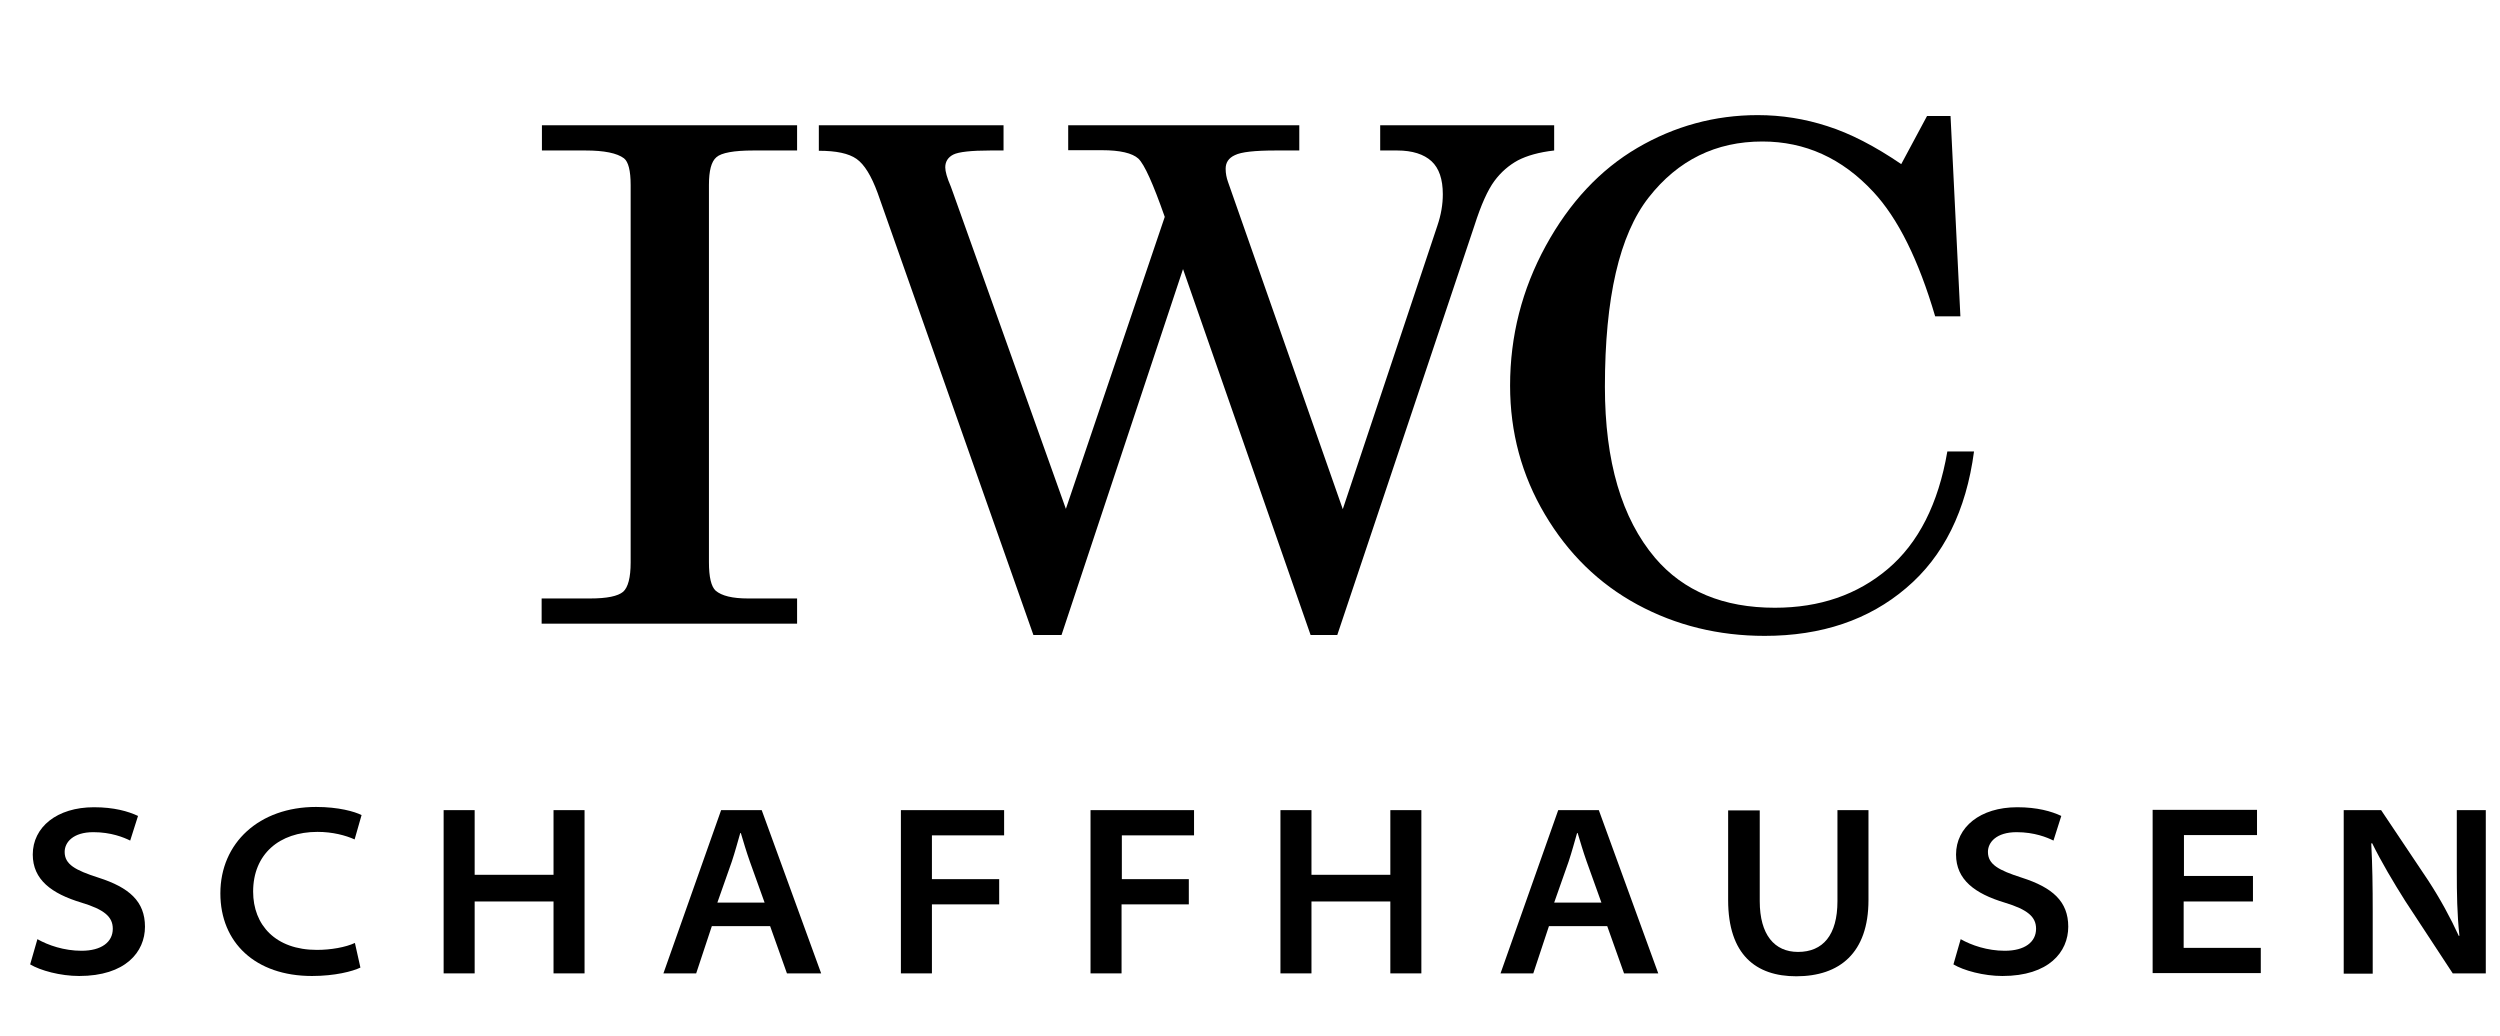
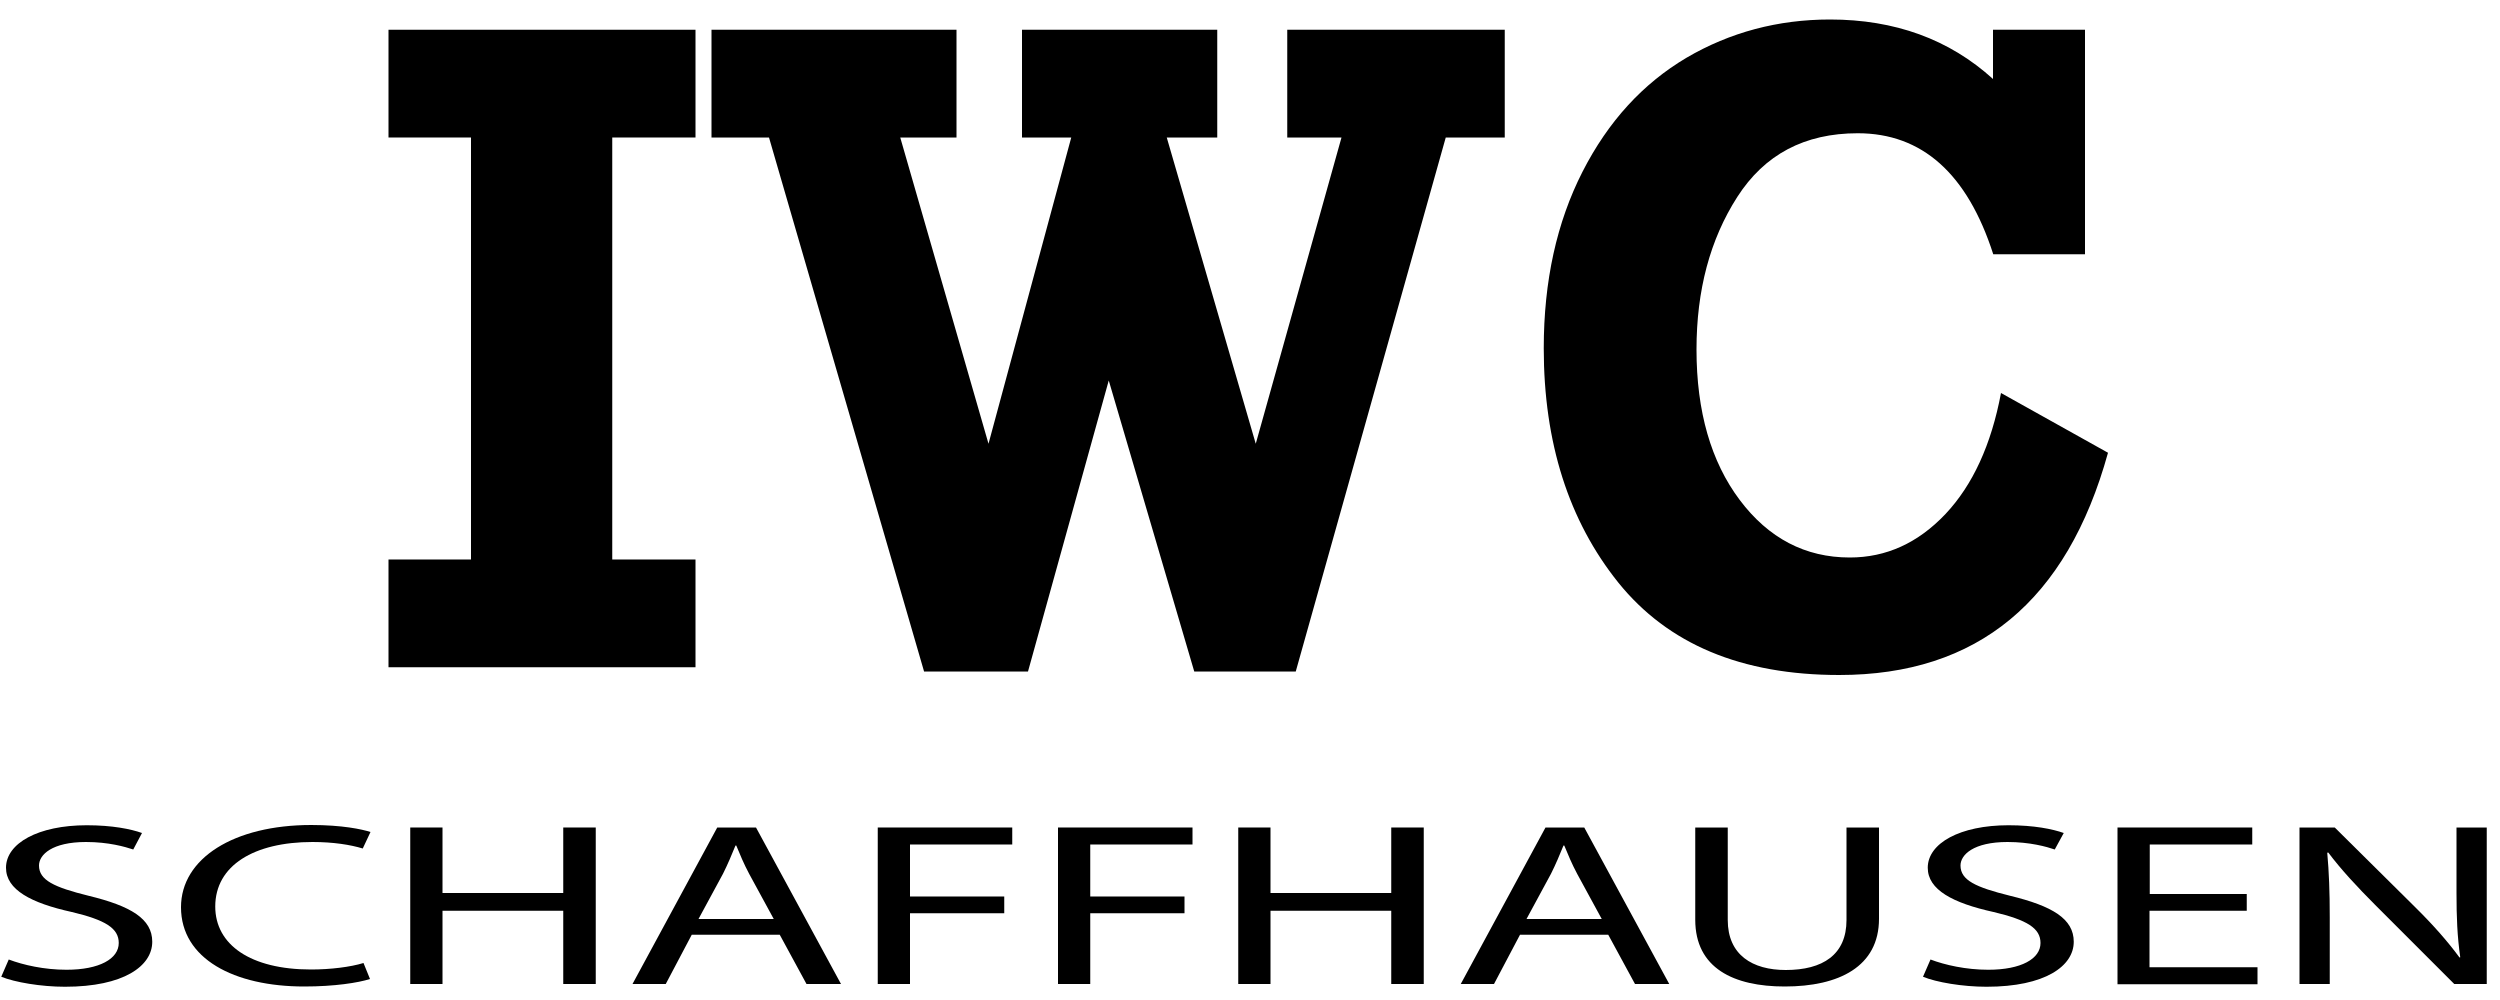
- <svg xmlns="http://www.w3.org/2000/svg" version="1.1" id="Layer_1" x="0px" y="0px" viewBox="0 0 86.22 35.7" style="enable-background:new 0 0 86.22 35.7;" xml:space="preserve">
+ <svg xmlns="http://www.w3.org/2000/svg" version="1.1" id="Layer_1" x="0px" y="0px" viewBox="0 0 100 40" style="enable-background:new 0 0 100 40;" xml:space="preserve">
  <g>
-     <path d="M18.68,4.32h8.81v0.87h-1.51c-0.67,0-1.1,0.08-1.27,0.23c-0.18,0.15-0.26,0.47-0.26,0.96v13.01c0,0.52,0.08,0.84,0.23,0.98   c0.21,0.18,0.58,0.27,1.12,0.27h1.69v0.87h-8.81v-0.87h1.67c0.59,0,0.96-0.08,1.14-0.23c0.17-0.15,0.26-0.49,0.26-1.01V6.38   c0-0.5-0.08-0.8-0.23-0.92c-0.24-0.18-0.68-0.27-1.33-0.27h-1.5V4.32z" />
-     <path d="M28.23,4.32h6.38v0.87h-0.45c-0.67,0-1.1,0.05-1.28,0.14c-0.18,0.09-0.28,0.24-0.28,0.44c0,0.14,0.06,0.36,0.19,0.66   l0.08,0.22l3.89,10.9l3.41-10.07c-0.4-1.14-0.7-1.81-0.91-2.01c-0.21-0.19-0.63-0.29-1.26-0.29h-1.16V4.32h7.97v0.87H44   c-0.72,0-1.19,0.05-1.41,0.16c-0.22,0.1-0.32,0.26-0.32,0.47c0,0.16,0.03,0.31,0.08,0.45l3.96,11.29l3.26-9.77   c0.13-0.38,0.19-0.74,0.19-1.09c0-0.52-0.13-0.9-0.39-1.14s-0.66-0.37-1.18-0.37h-0.59V4.32h6v0.87c-0.53,0.06-0.94,0.18-1.25,0.34   c-0.31,0.17-0.58,0.4-0.81,0.71c-0.23,0.31-0.46,0.82-0.69,1.54L46.12,21.9H45.2l-4.4-12.62L36.61,21.9h-0.97L30.27,6.66   c-0.22-0.6-0.46-0.99-0.73-1.18c-0.27-0.19-0.7-0.28-1.3-0.28V4.32z" />
-     <path d="M65.57,5.66L66.46,4h0.81l0.34,6.91h-0.87c-0.57-1.94-1.28-3.38-2.14-4.3c-1.07-1.15-2.34-1.73-3.82-1.73   c-1.6,0-2.91,0.64-3.92,1.93c-1.01,1.29-1.51,3.46-1.51,6.53c0,2.58,0.58,4.54,1.73,5.9c0.98,1.15,2.36,1.72,4.13,1.72   c1.55,0,2.85-0.45,3.9-1.34c1.05-0.89,1.74-2.24,2.05-4.05h0.92c-0.27,2.04-1.05,3.62-2.34,4.71c-1.29,1.1-2.92,1.65-4.88,1.65   c-1.59,0-3.06-0.36-4.39-1.08c-1.33-0.72-2.39-1.76-3.19-3.11c-0.8-1.35-1.2-2.83-1.2-4.44c0-1.71,0.41-3.32,1.23-4.82   c0.82-1.5,1.88-2.63,3.16-3.38c1.28-0.75,2.67-1.13,4.15-1.13c0.83,0,1.63,0.13,2.4,0.38C63.81,4.6,64.66,5.04,65.57,5.66z" />
+     <path d="M15.54,26.69v-4.31h3.3V5.5h-3.3V1.19h12.28V5.5h-3.33v16.88h3.33v4.31H15.54z" />
+     <path d="M36.96,26.85L30.76,5.5h-2.3V1.19h9.8V5.5h-2.25l3.53,12.25L42.85,5.5h-1.97V1.19h7.81V5.5h-2.02l3.56,12.25L53.66,5.5   h-2.17V1.19h8.7V5.5h-2.36l-6,21.36h-4.06l-3.42-11.64l-3.23,11.64H36.96z" />
+     <path d="M79.73,1.19h3.67v8.98h-3.67c-1.04-3.23-2.85-4.84-5.42-4.84c-2.13,0-3.73,0.85-4.82,2.55c-1.09,1.7-1.63,3.73-1.63,6.1   c0,2.48,0.58,4.49,1.73,6.02c1.15,1.53,2.62,2.3,4.4,2.3c1.46,0,2.73-0.58,3.83-1.74c1.09-1.16,1.83-2.77,2.22-4.84l4.28,2.39   C82.68,24.04,79.1,27,73.57,27c-3.91,0-6.85-1.23-8.84-3.7c-1.98-2.47-2.98-5.59-2.98-9.37c0-2.69,0.52-5.04,1.55-7.06   s2.42-3.53,4.16-4.56c1.74-1.02,3.66-1.53,5.74-1.53c2.59,0,4.77,0.79,6.52,2.38V1.19z" />
  </g>
  <g>
-     <path d="M1.29,32.39c0.37,0.21,0.92,0.4,1.52,0.4c0.69,0,1.08-0.3,1.08-0.76c0-0.41-0.29-0.66-1.08-0.9   c-1.03-0.31-1.68-0.79-1.68-1.66c0-0.94,0.83-1.63,2.11-1.63c0.69,0,1.18,0.14,1.52,0.3l-0.27,0.85c-0.22-0.11-0.66-0.29-1.27-0.29   c-0.7,0-0.99,0.35-0.99,0.68c0,0.43,0.36,0.63,1.17,0.89c1.06,0.34,1.6,0.82,1.6,1.69c0,0.87-0.67,1.7-2.27,1.7   c-0.65,0-1.34-0.19-1.69-0.4L1.29,32.39z" />
-     <path d="M12.43,33.37c-0.27,0.13-0.88,0.29-1.67,0.29c-1.95,0-3.16-1.15-3.16-2.85c0-1.74,1.34-2.98,3.3-2.98   c0.78,0,1.33,0.16,1.57,0.28l-0.24,0.84c-0.31-0.14-0.76-0.26-1.28-0.26c-1.32,0-2.22,0.77-2.22,2.06c0,1.15,0.77,2.01,2.2,2.01   c0.48,0,0.99-0.09,1.31-0.24L12.43,33.37z" />
-     <path d="M16.37,27.94v2.23h2.72v-2.23h1.07v5.63h-1.07v-2.48h-2.72v2.48h-1.07v-5.63H16.37z" />
-     <path d="M24.55,31.94l-0.54,1.63h-1.13l1.99-5.63h1.4l2.05,5.63h-1.18l-0.58-1.63H24.55z M26.37,31.13l-0.51-1.42   c-0.12-0.34-0.22-0.68-0.31-0.98h-0.02c-0.09,0.31-0.18,0.65-0.29,0.98l-0.5,1.42H26.37z" />
-     <path d="M31.06,27.94h3.57v0.87h-2.49v1.51h2.32v0.87h-2.32v2.38h-1.07V27.94z" />
-     <path d="M37.61,27.94h3.57v0.87h-2.49v1.51H41v0.87h-2.32v2.38h-1.07V27.94z" />
-     <path d="M45.23,27.94v2.23h2.72v-2.23h1.07v5.63h-1.07v-2.48h-2.72v2.48h-1.07v-5.63H45.23z" />
-     <path d="M53.42,31.94l-0.54,1.63h-1.13l1.99-5.63h1.4l2.05,5.63h-1.18l-0.58-1.63H53.42z M55.23,31.13l-0.51-1.42   c-0.12-0.34-0.22-0.68-0.31-0.98h-0.02c-0.09,0.31-0.18,0.65-0.29,0.98l-0.5,1.42H55.23z" />
-     <path d="M60.69,27.94v3.14c0,1.16,0.51,1.75,1.32,1.75c0.86,0,1.36-0.58,1.36-1.75v-3.14h1.07v3.1c0,1.83-1,2.63-2.49,2.63   c-1.39,0-2.35-0.74-2.35-2.63v-3.09H60.69z" />
-     <path d="M67.62,32.39c0.37,0.21,0.92,0.4,1.52,0.4c0.69,0,1.08-0.3,1.08-0.76c0-0.41-0.29-0.66-1.08-0.9   c-1.03-0.31-1.68-0.79-1.68-1.66c0-0.94,0.83-1.63,2.11-1.63c0.69,0,1.18,0.14,1.52,0.3l-0.27,0.85c-0.22-0.11-0.66-0.29-1.27-0.29   c-0.7,0-0.99,0.35-0.99,0.68c0,0.43,0.36,0.63,1.17,0.89c1.06,0.34,1.6,0.82,1.6,1.69c0,0.87-0.67,1.7-2.27,1.7   c-0.65,0-1.34-0.19-1.69-0.4L67.62,32.39z" />
-     <path d="M77.69,31.09h-2.38v1.6h2.66v0.87h-3.73v-5.63h3.6v0.87h-2.52v1.41h2.38V31.09z" />
-     <path d="M80.83,33.57v-5.63h1.29l1.62,2.42c0.43,0.66,0.77,1.29,1.06,1.92l0.02-0.01c-0.08-0.76-0.09-1.43-0.09-2.24v-2.09h1v5.63   h-1.14l-1.64-2.5c-0.41-0.65-0.82-1.34-1.14-1.99l-0.03,0.01c0.04,0.76,0.05,1.48,0.05,2.33v2.16H80.83z" />
+     <path d="M0.35,38.38c0.58,0.22,1.42,0.41,2.31,0.41c1.32,0,2.09-0.44,2.09-1.07c0-0.59-0.53-0.92-1.88-1.24   c-1.63-0.36-2.63-0.89-2.63-1.77c0-0.98,1.29-1.7,3.23-1.7c1.02,0,1.76,0.15,2.21,0.31l-0.35,0.66c-0.33-0.11-0.99-0.3-1.89-0.3   c-1.36,0-1.88,0.51-1.88,0.94c0,0.59,0.61,0.87,1.98,1.21c1.69,0.41,2.55,0.92,2.55,1.84c0,0.97-1.14,1.8-3.49,1.8   c-0.96,0-2.01-0.18-2.55-0.4L0.35,38.38z" />
+     <path d="M14.8,39.16c-0.47,0.15-1.42,0.3-2.63,0.3c-2.81,0-4.93-1.11-4.93-3.17c0-1.96,2.12-3.29,5.21-3.29   c1.24,0,2.03,0.17,2.37,0.28l-0.31,0.66c-0.49-0.15-1.18-0.26-2.01-0.26c-2.34,0-3.89,0.94-3.89,2.58c0,1.53,1.41,2.52,3.83,2.52   c0.78,0,1.58-0.1,2.1-0.26L14.8,39.16z" />
+     <path d="M17.7,33.1v2.62h4.83V33.1h1.3v6.26h-1.3v-2.93H17.7v2.93h-1.29V33.1H17.7z" />
+     <path d="M27.67,37.39l-1.04,1.97h-1.33l3.39-6.26h1.55l3.4,6.26h-1.38l-1.07-1.97H27.67z M30.95,36.76l-0.98-1.8   c-0.22-0.41-0.37-0.78-0.52-1.14h-0.03c-0.15,0.37-0.31,0.75-0.5,1.13l-0.98,1.81H30.95z" />
+     <path d="M35.12,33.1h5.37v0.68h-4.09v2.08h3.77v0.67h-3.77v2.83h-1.29V33.1z" />
+     <path d="M42.33,33.1h5.37v0.68h-4.09v2.08h3.77v0.67h-3.77v2.83h-1.29V33.1z" />
+     <path d="M50.82,33.1v2.62h4.83V33.1h1.3v6.26h-1.3v-2.93h-4.83v2.93h-1.29V33.1H50.82z" />
+     <path d="M60.8,37.39l-1.04,1.97h-1.33l3.39-6.26h1.55l3.4,6.26H65.4l-1.07-1.97H60.8z M64.07,36.76l-0.98-1.8   c-0.22-0.41-0.37-0.78-0.52-1.14h-0.03c-0.15,0.37-0.31,0.75-0.5,1.13l-0.98,1.81H64.07z" />
+     <path d="M69.11,33.1v3.7c0,1.4,0.99,2,2.32,2c1.48,0,2.43-0.61,2.43-2v-3.7h1.3v3.65c0,1.92-1.61,2.71-3.77,2.71   c-2.04,0-3.58-0.73-3.58-2.67V33.1H69.11z" />
+     <path d="M77.22,38.38c0.58,0.22,1.42,0.41,2.31,0.41c1.32,0,2.09-0.44,2.09-1.07c0-0.59-0.53-0.92-1.88-1.24   c-1.63-0.36-2.63-0.89-2.63-1.77c0-0.98,1.29-1.7,3.23-1.7c1.02,0,1.76,0.15,2.21,0.31l-0.36,0.66c-0.32-0.11-0.99-0.3-1.89-0.3   c-1.36,0-1.88,0.51-1.88,0.94c0,0.59,0.61,0.87,1.98,1.21c1.69,0.41,2.55,0.92,2.55,1.84c0,0.97-1.14,1.8-3.49,1.8   c-0.96,0-2.01-0.18-2.54-0.4L77.22,38.38z" />
+     <path d="M89.86,36.43h-3.88v2.26h4.32v0.68H84.7V33.1h5.39v0.68h-4.1v1.98h3.88V36.43z" />
+     <path d="M91.98,39.36V33.1h1.41l3.2,3.17c0.74,0.73,1.32,1.39,1.79,2.03l0.03-0.01c-0.12-0.84-0.15-1.6-0.15-2.57V33.1h1.21v6.26   h-1.3L95,36.19c-0.7-0.7-1.36-1.41-1.87-2.09l-0.04,0.01c0.07,0.79,0.1,1.54,0.1,2.58v2.67H91.98z" />
  </g>
</svg>
